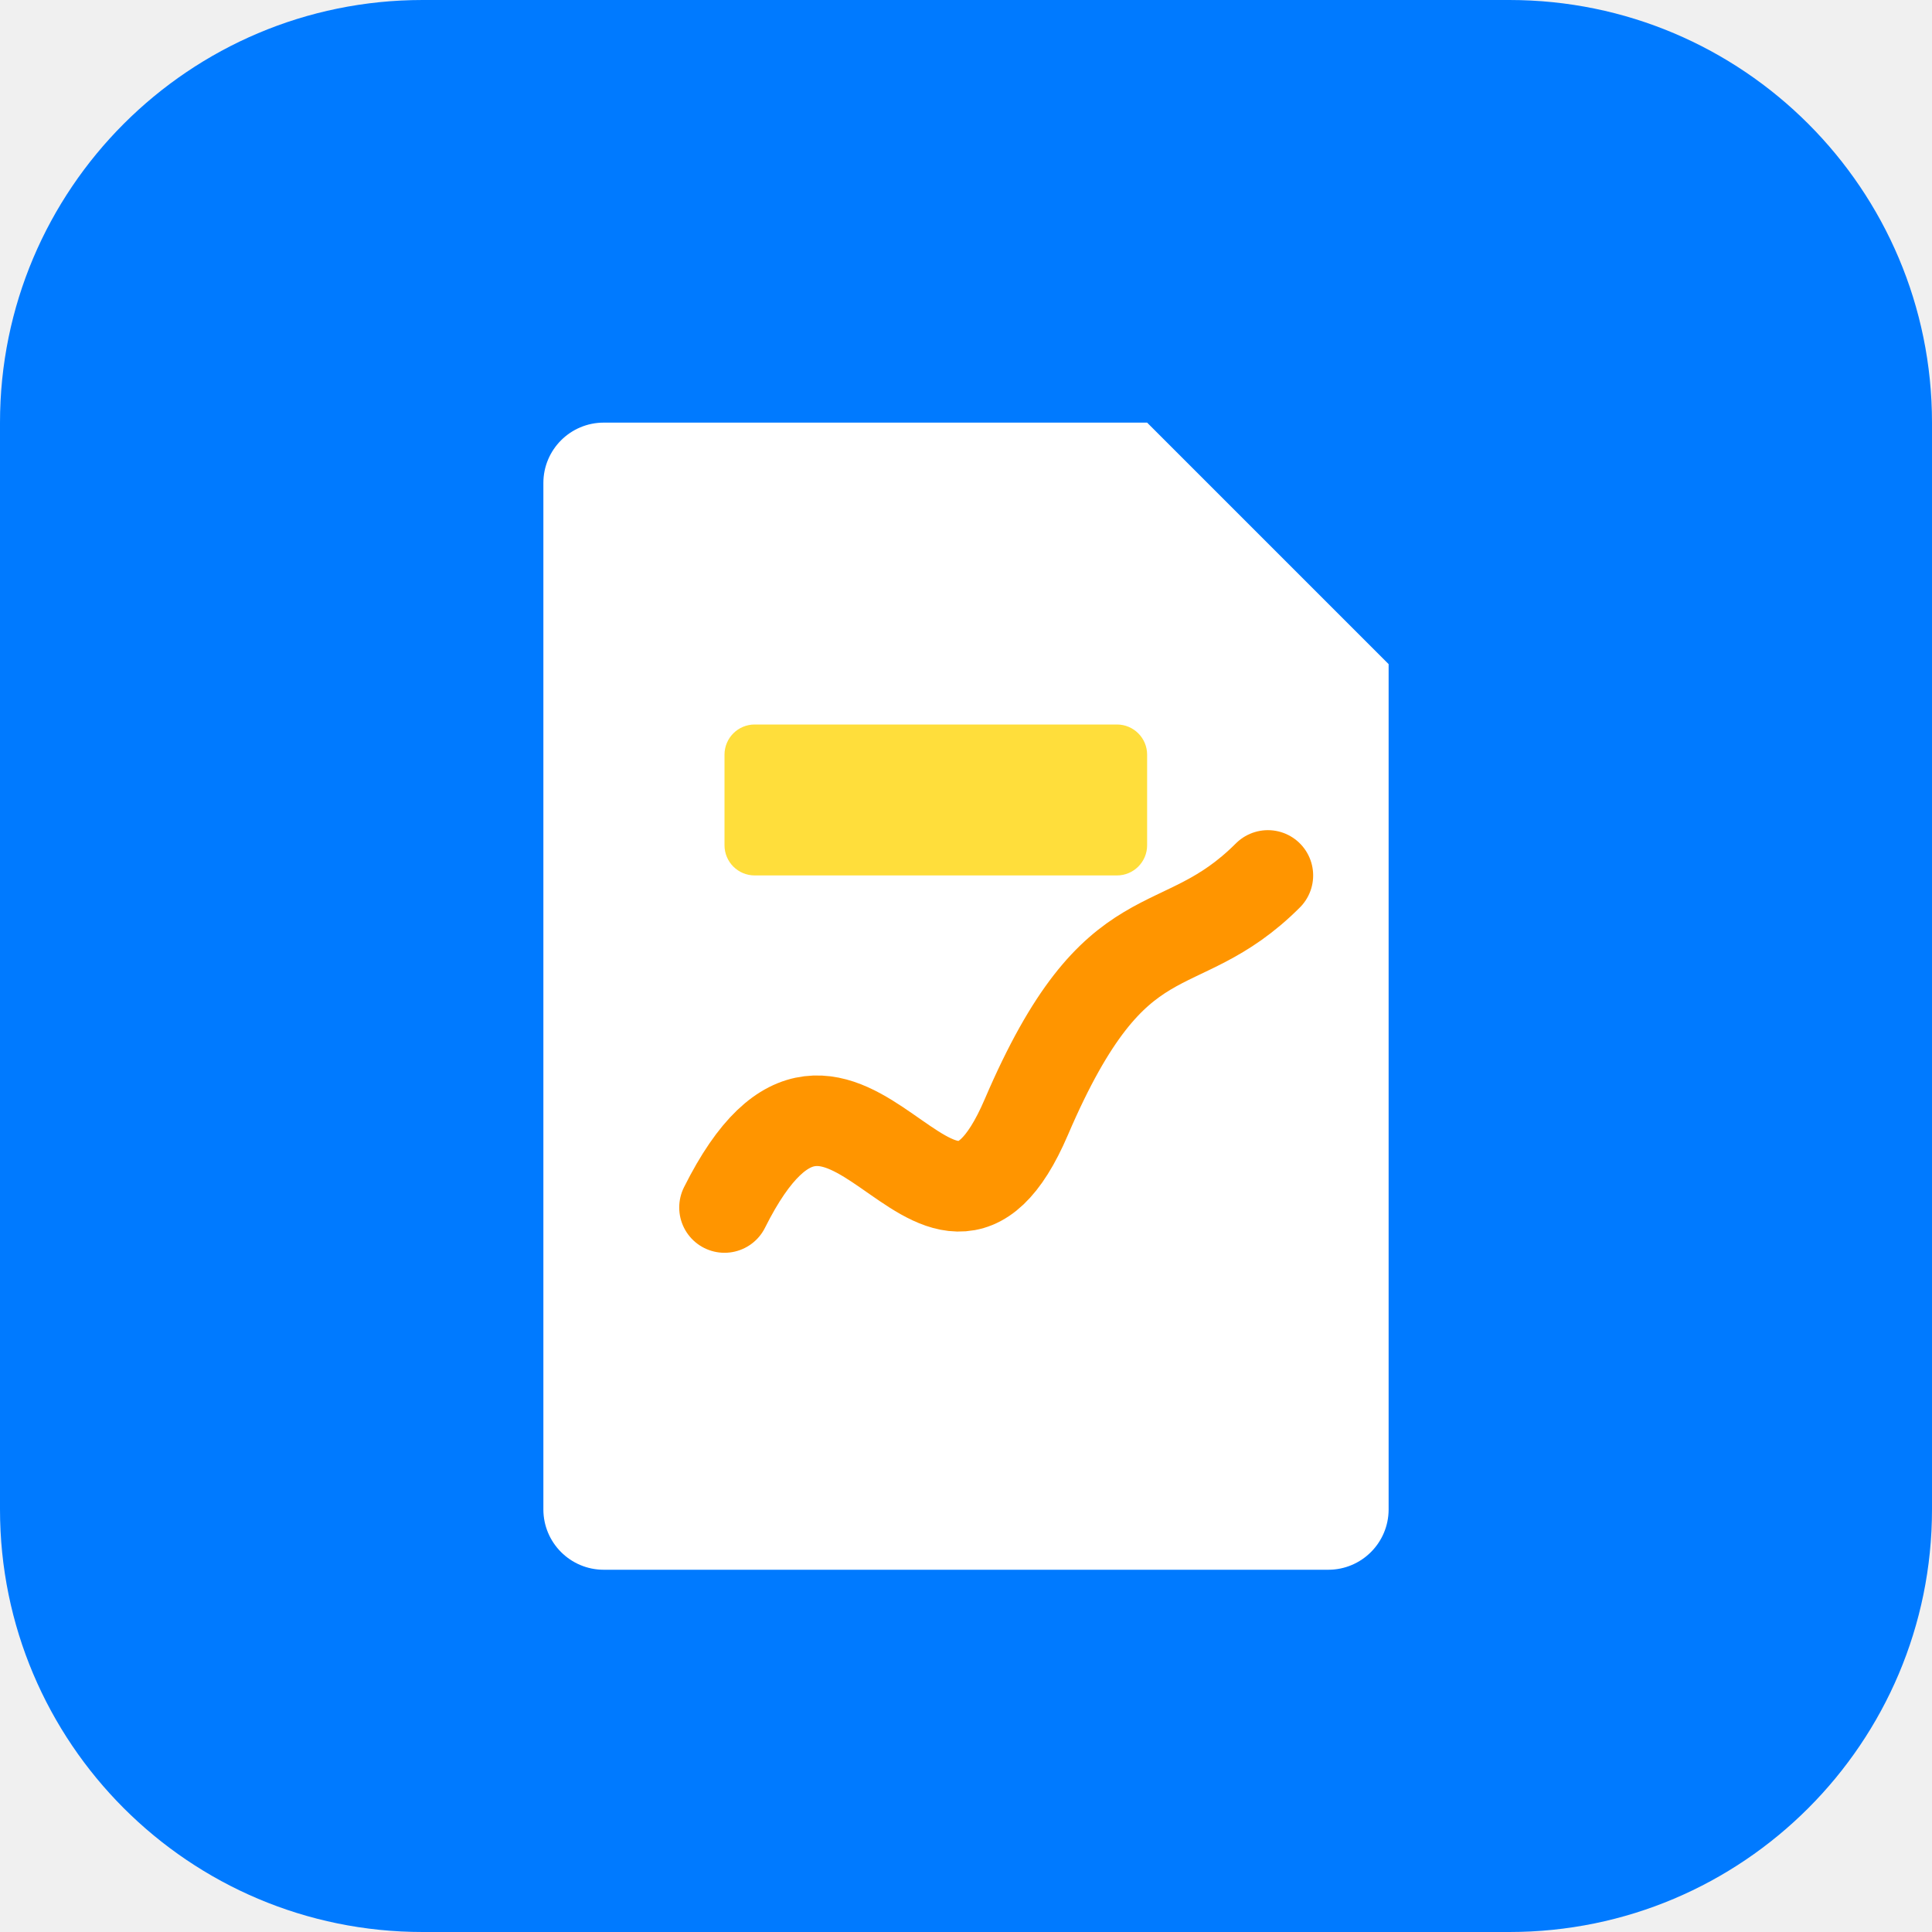
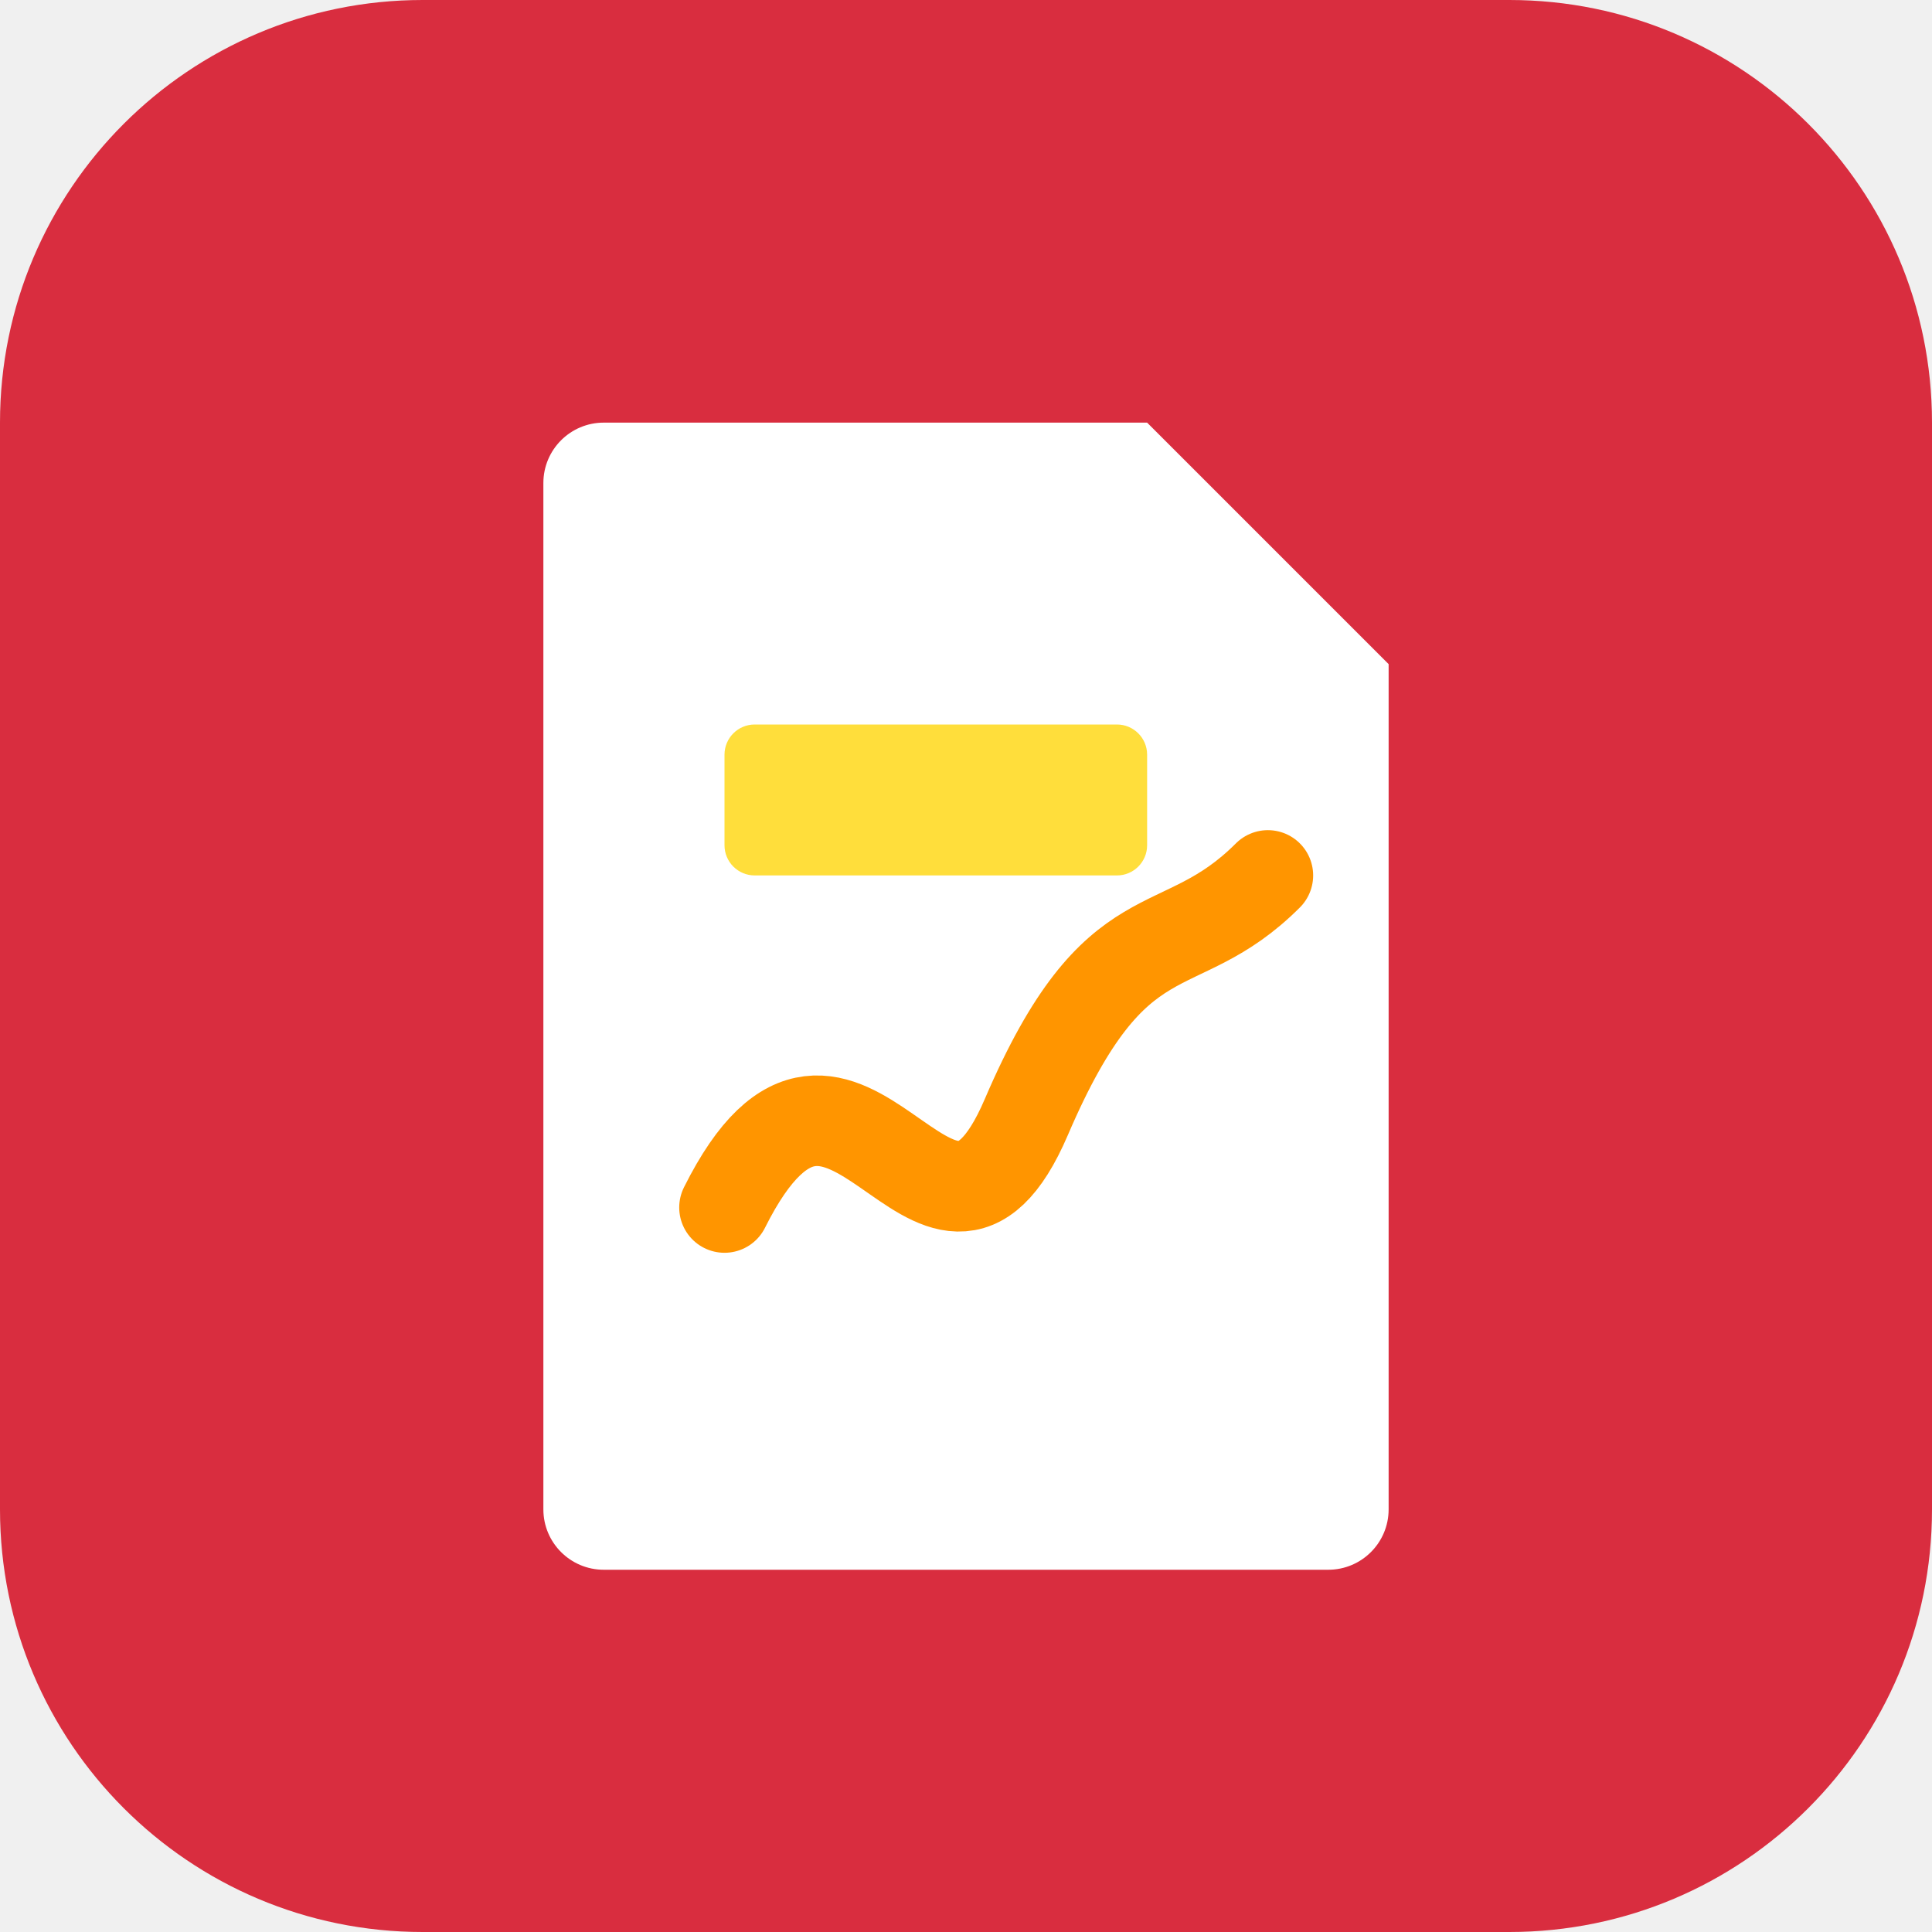
<svg xmlns="http://www.w3.org/2000/svg" viewBox="0 0 64 64">
-   <rect width="64" height="64" rx="14" fill="#007aff" />
+   <rect width="64" height="64" rx="14" fill="#d92d3f" />
  <path d="M20 14h18l8 8v28a2 2 0 0 1-2 2H20a2 2 0 0 1-2-2V16a2 2 0 0 1 2-2z" fill="#fff" />
  <path d="M24 40c4-8 7 4 10-3s5-5 8-8" fill="none" stroke="#ff9500" stroke-width="3" stroke-linecap="round" />
  <rect x="24" y="24" width="14" height="5" rx="1" fill="#ffd60a" opacity=".8" />
</svg>
